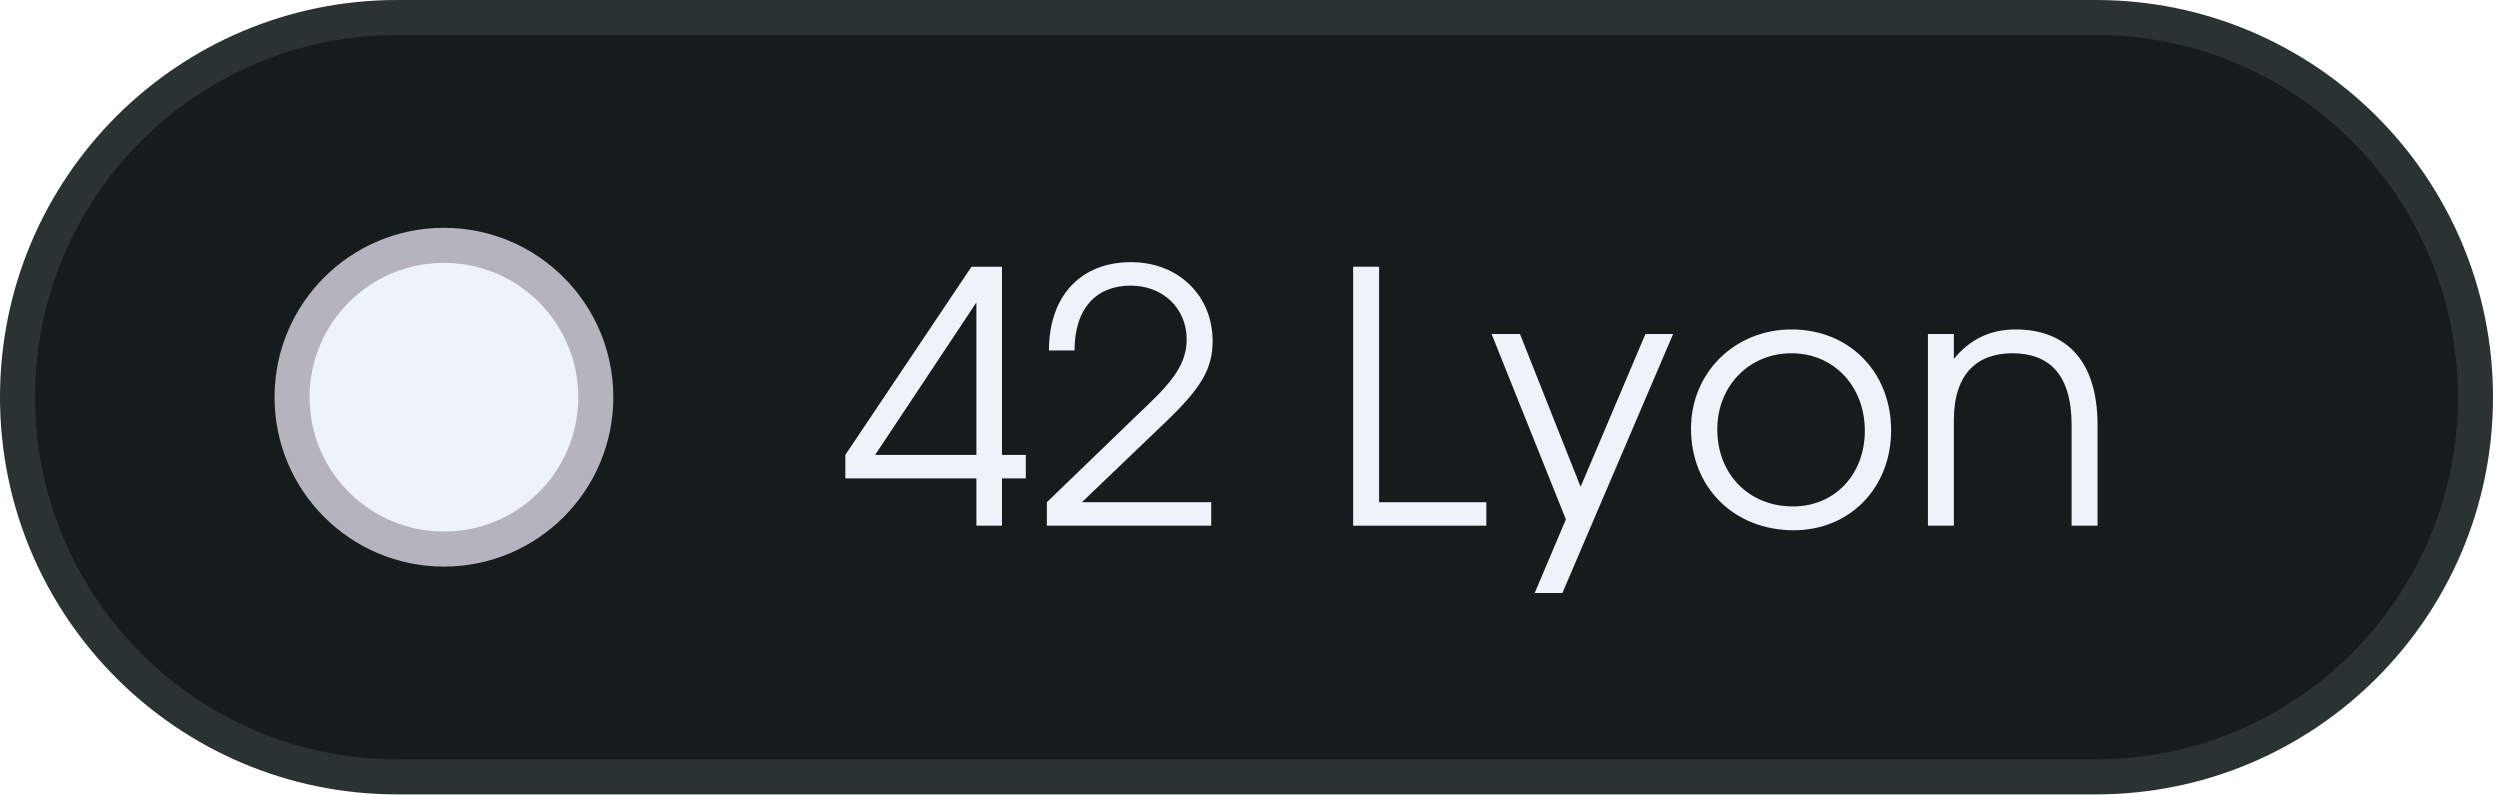
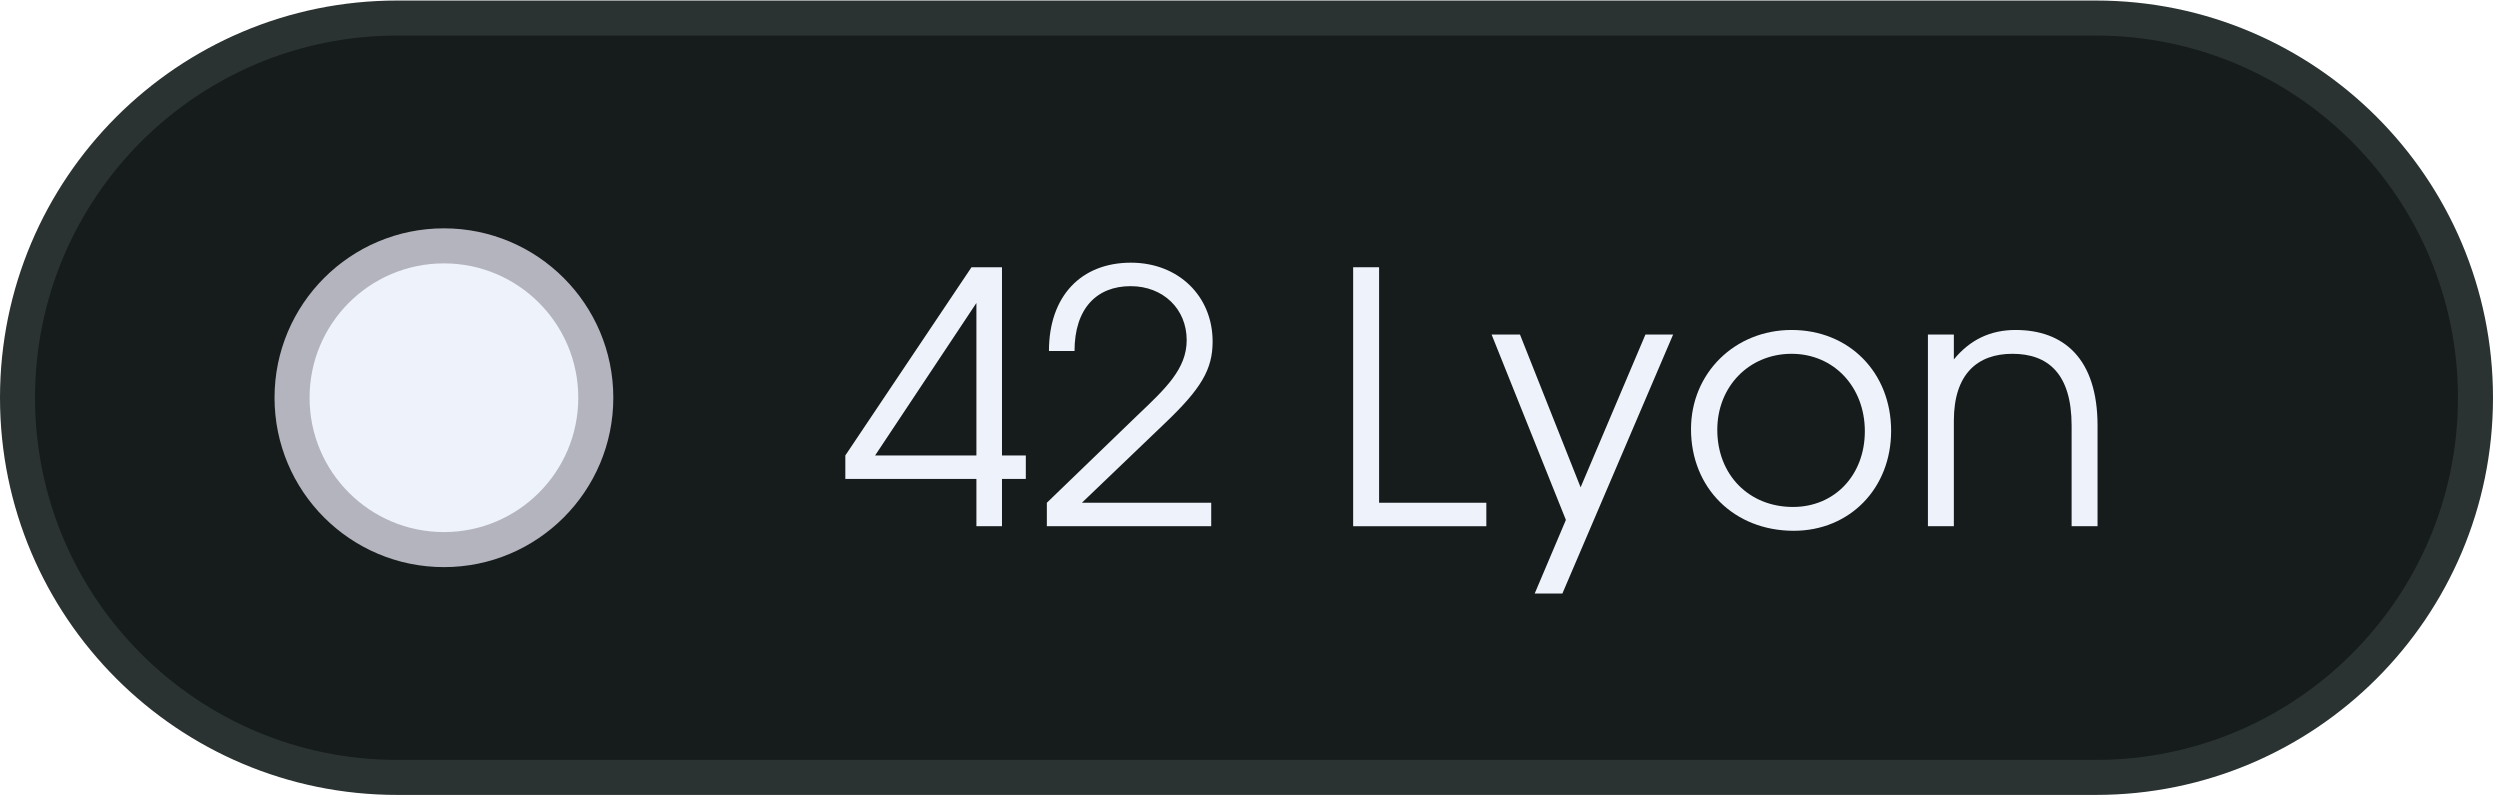
- <svg xmlns="http://www.w3.org/2000/svg" viewBox="0 0 107 34" width="107" height="34" role="img" aria-label="42 Lyon">
+ <svg xmlns="http://www.w3.org/2000/svg" viewBox="0 0 107 34" width="88" height="28" role="img" aria-label="42 Lyon">
  <rect x="0.75" y="0.75" width="105.2" height="32.5" rx="16.25" fill="#161B1B" stroke="#2A3232" stroke-width="1.5" />
  <circle cx="19.0" cy="17.0" r="6.5" fill="#EEF2FA" stroke="#B4B4BE" stroke-width="1.5" />
  <g fill="#EEF2FA" transform="translate(36.0 22.5) scale(0.015 -0.015)">
    <path transform="translate(0.0 0)" d="M12 135H386V0H459V135H527V202H459V739H372L12 202ZM97 202 386 637V202Z" />
    <path transform="translate(554.0 0)" d="M33 0H502V67H133L370 294C474 393 506 448 506 527C506 657 408 752 273 752C131 752 39 657 39 500H112C112 621 175 685 272 685C365 685 432 620 432 531C432 449 372 393 292 317L33 67Z" />
    <path transform="translate(1385.0 0)" d="M76 0H456V67H150V739H76Z" />
    <path transform="translate(1847.0 0)" d="M9 547 221 18 132 -192H211L527 547H448L263 111L90 547Z" />
    <path transform="translate(2383.0 0)" d="M42 277C42 109 165 -13 335 -13C495 -13 613 108 613 272C613 439 493 560 329 560C167 560 42 437 42 277ZM117 275C117 399 208 492 329 492C449 492 538 398 538 271C538 146 452 55 333 55C207 55 117 147 117 275Z" />
    <path transform="translate(3038.0 0)" d="M63 0H137V301C137 435 205 492 304 492C405 492 473 436 473 287V0H547V287C547 479 450 560 313 560C241 560 183 532 137 476V547H63Z" />
  </g>
</svg>
